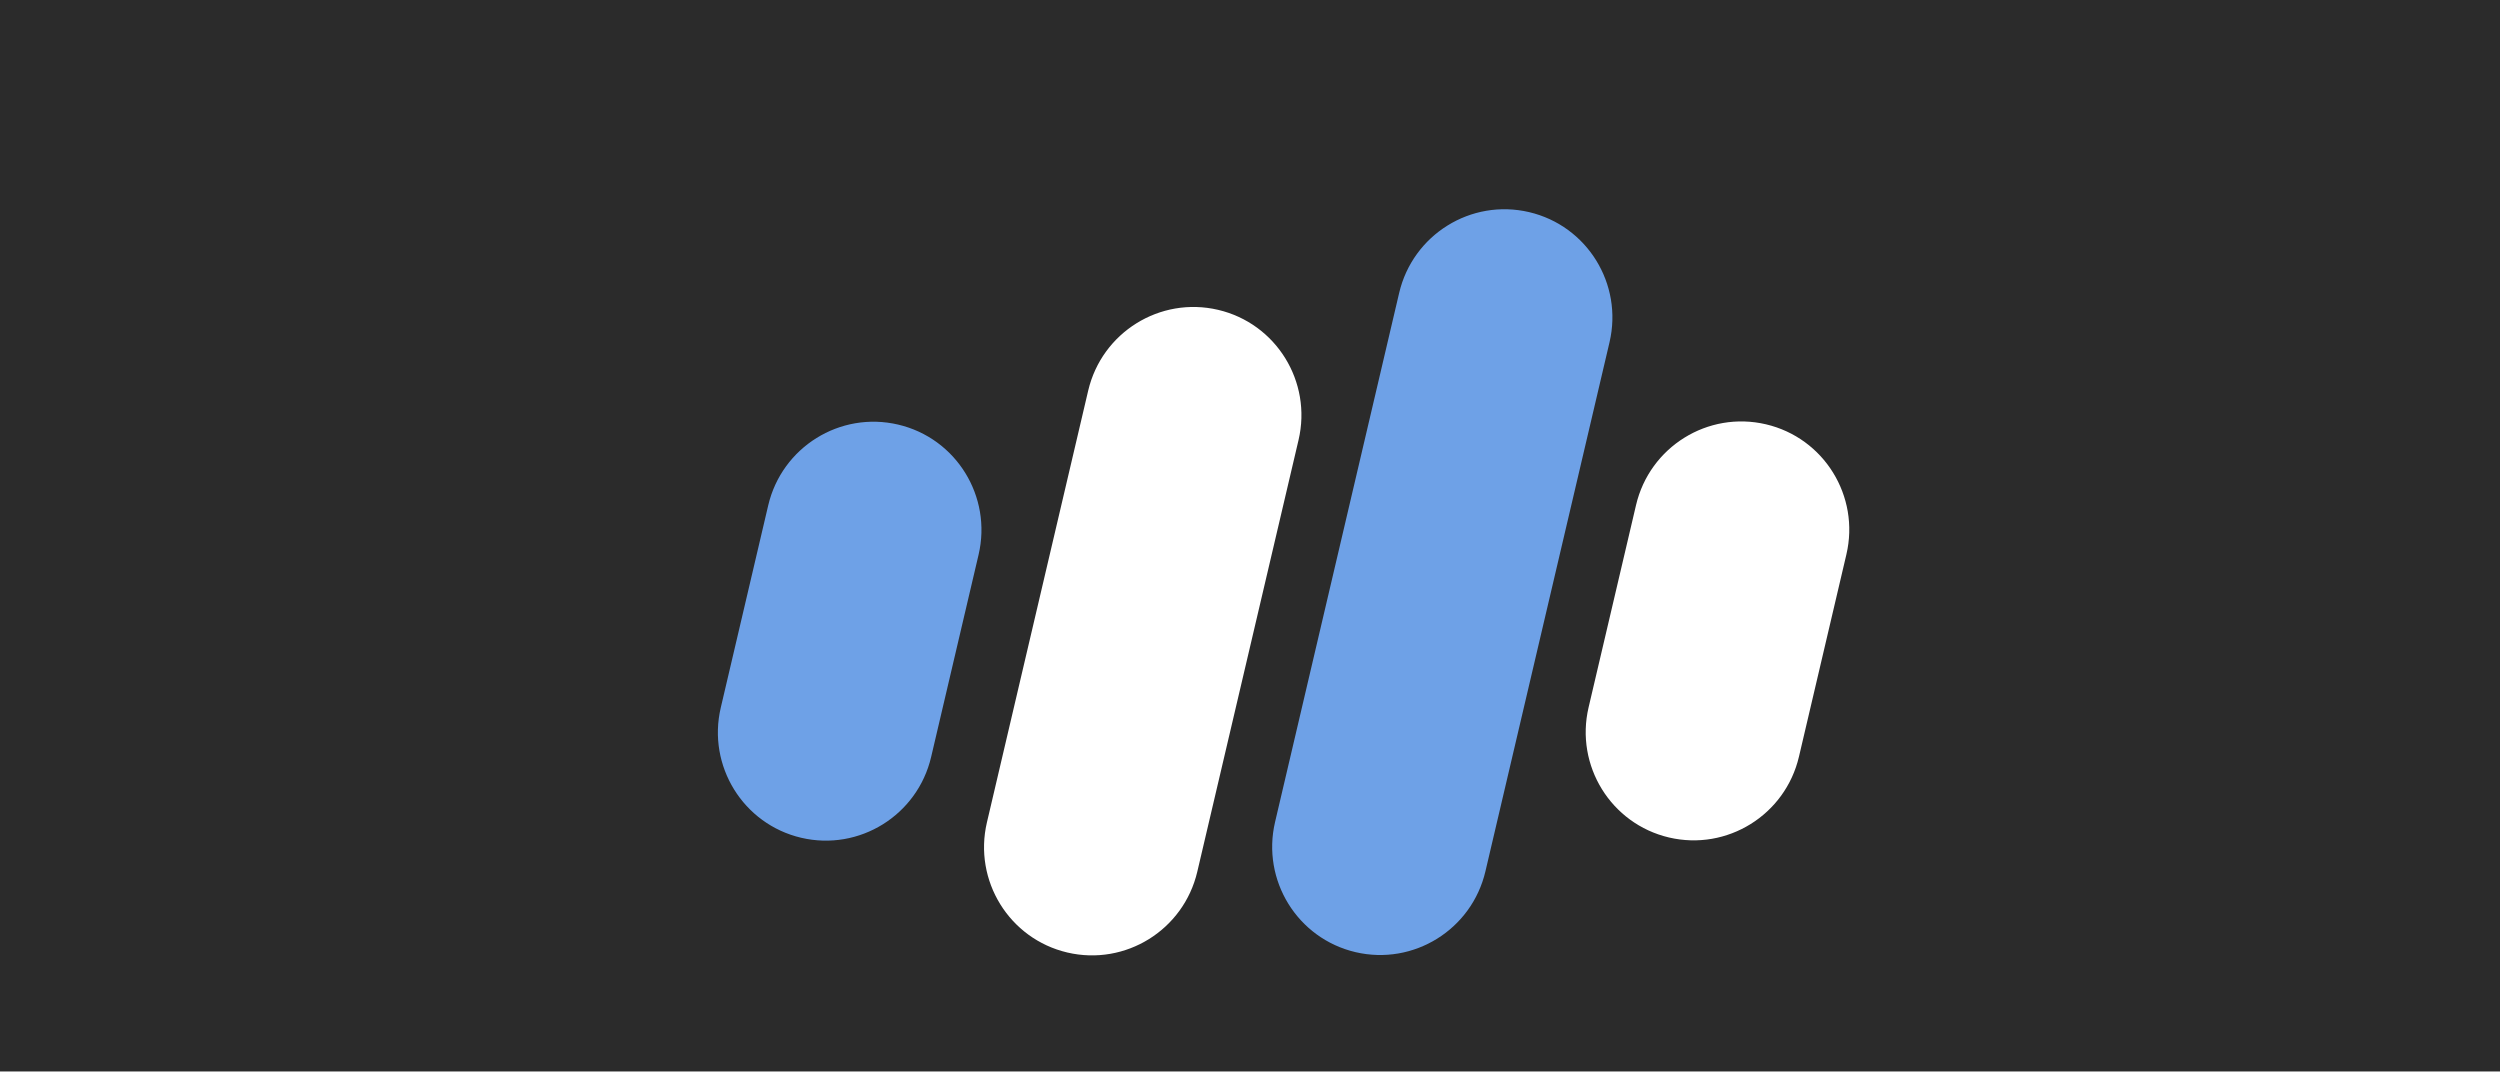
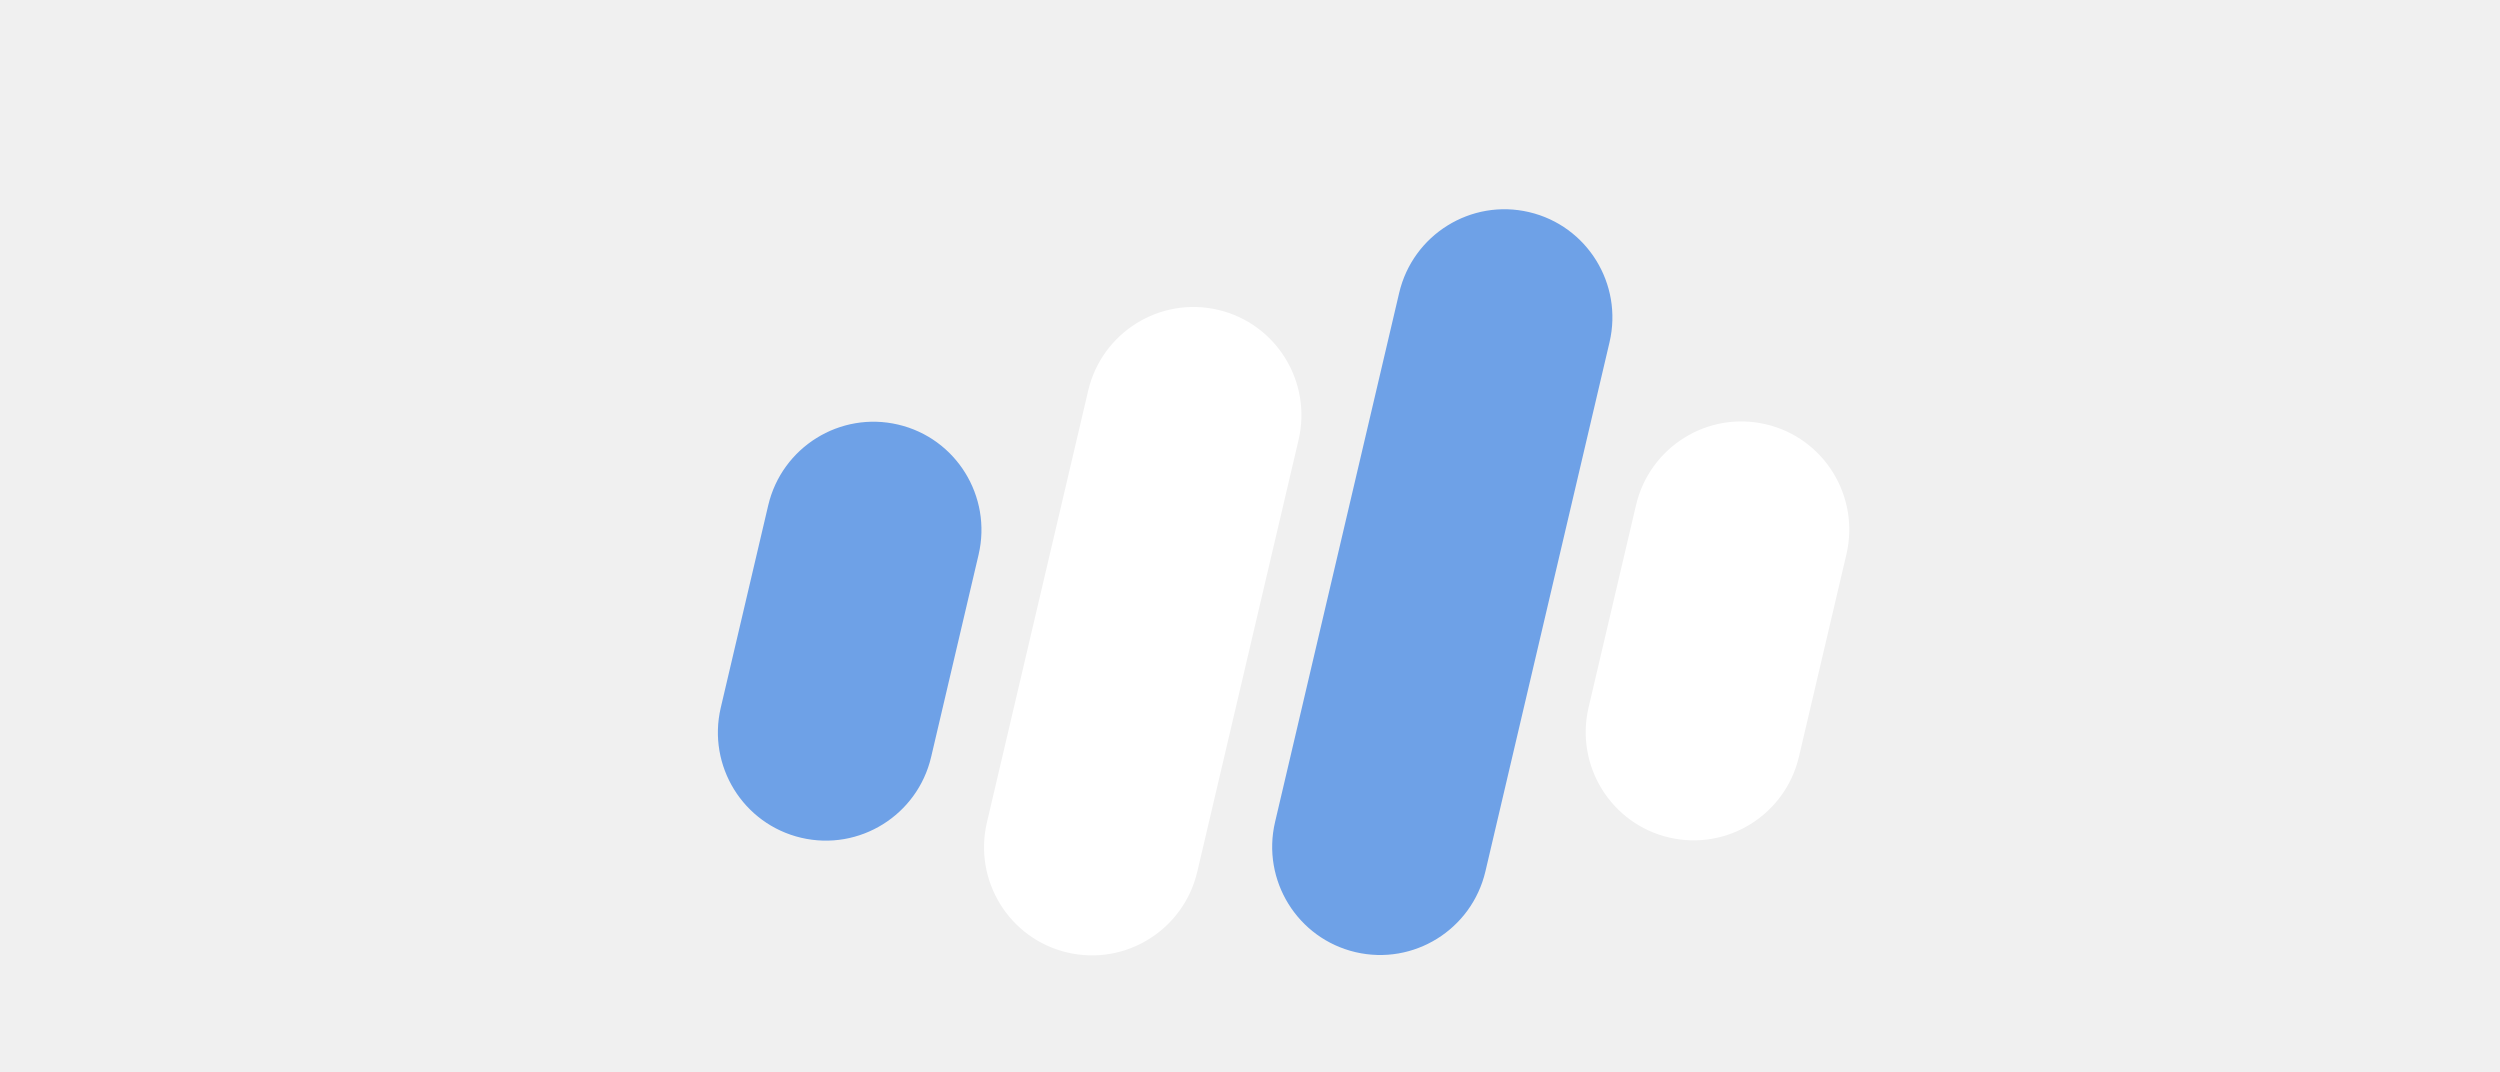
<svg xmlns="http://www.w3.org/2000/svg" version="1.1" viewBox="0 0 420 180">
  <defs>
    <style>
      .st0 {
        fill: #fff;
      }

-       .st1 {
-         fill: #2b2b2b;
-       }
- 
      .st2 {
        fill: #6ea1e7;
      }
    </style>
  </defs>
-   <g id="Ebene_2">
-     <rect class="st1" width="420" height="180" />
-   </g>
  <g id="Ebene_1">
    <rect class="st2" x="178.5" y="79.7" width="127.7" height="36.3" rx="18.2" ry="18.2" transform="translate(91.7 311.4) rotate(-76.8)" />
    <rect class="st0" x="136.5" y="87.9" width="110.9" height="36.3" rx="18.2" ry="18.2" transform="translate(44.9 268.7) rotate(-76.8)" />
    <rect class="st2" x="107.1" y="87.9" width="71.3" height="36.3" rx="18.2" ry="18.2" transform="translate(6.9 220.8) rotate(-76.8)" />
    <rect class="st0" x="252.9" y="87.9" width="71.3" height="36.3" rx="18.2" ry="18.2" transform="translate(119.4 362.7) rotate(-76.8)" />
  </g>
</svg>
